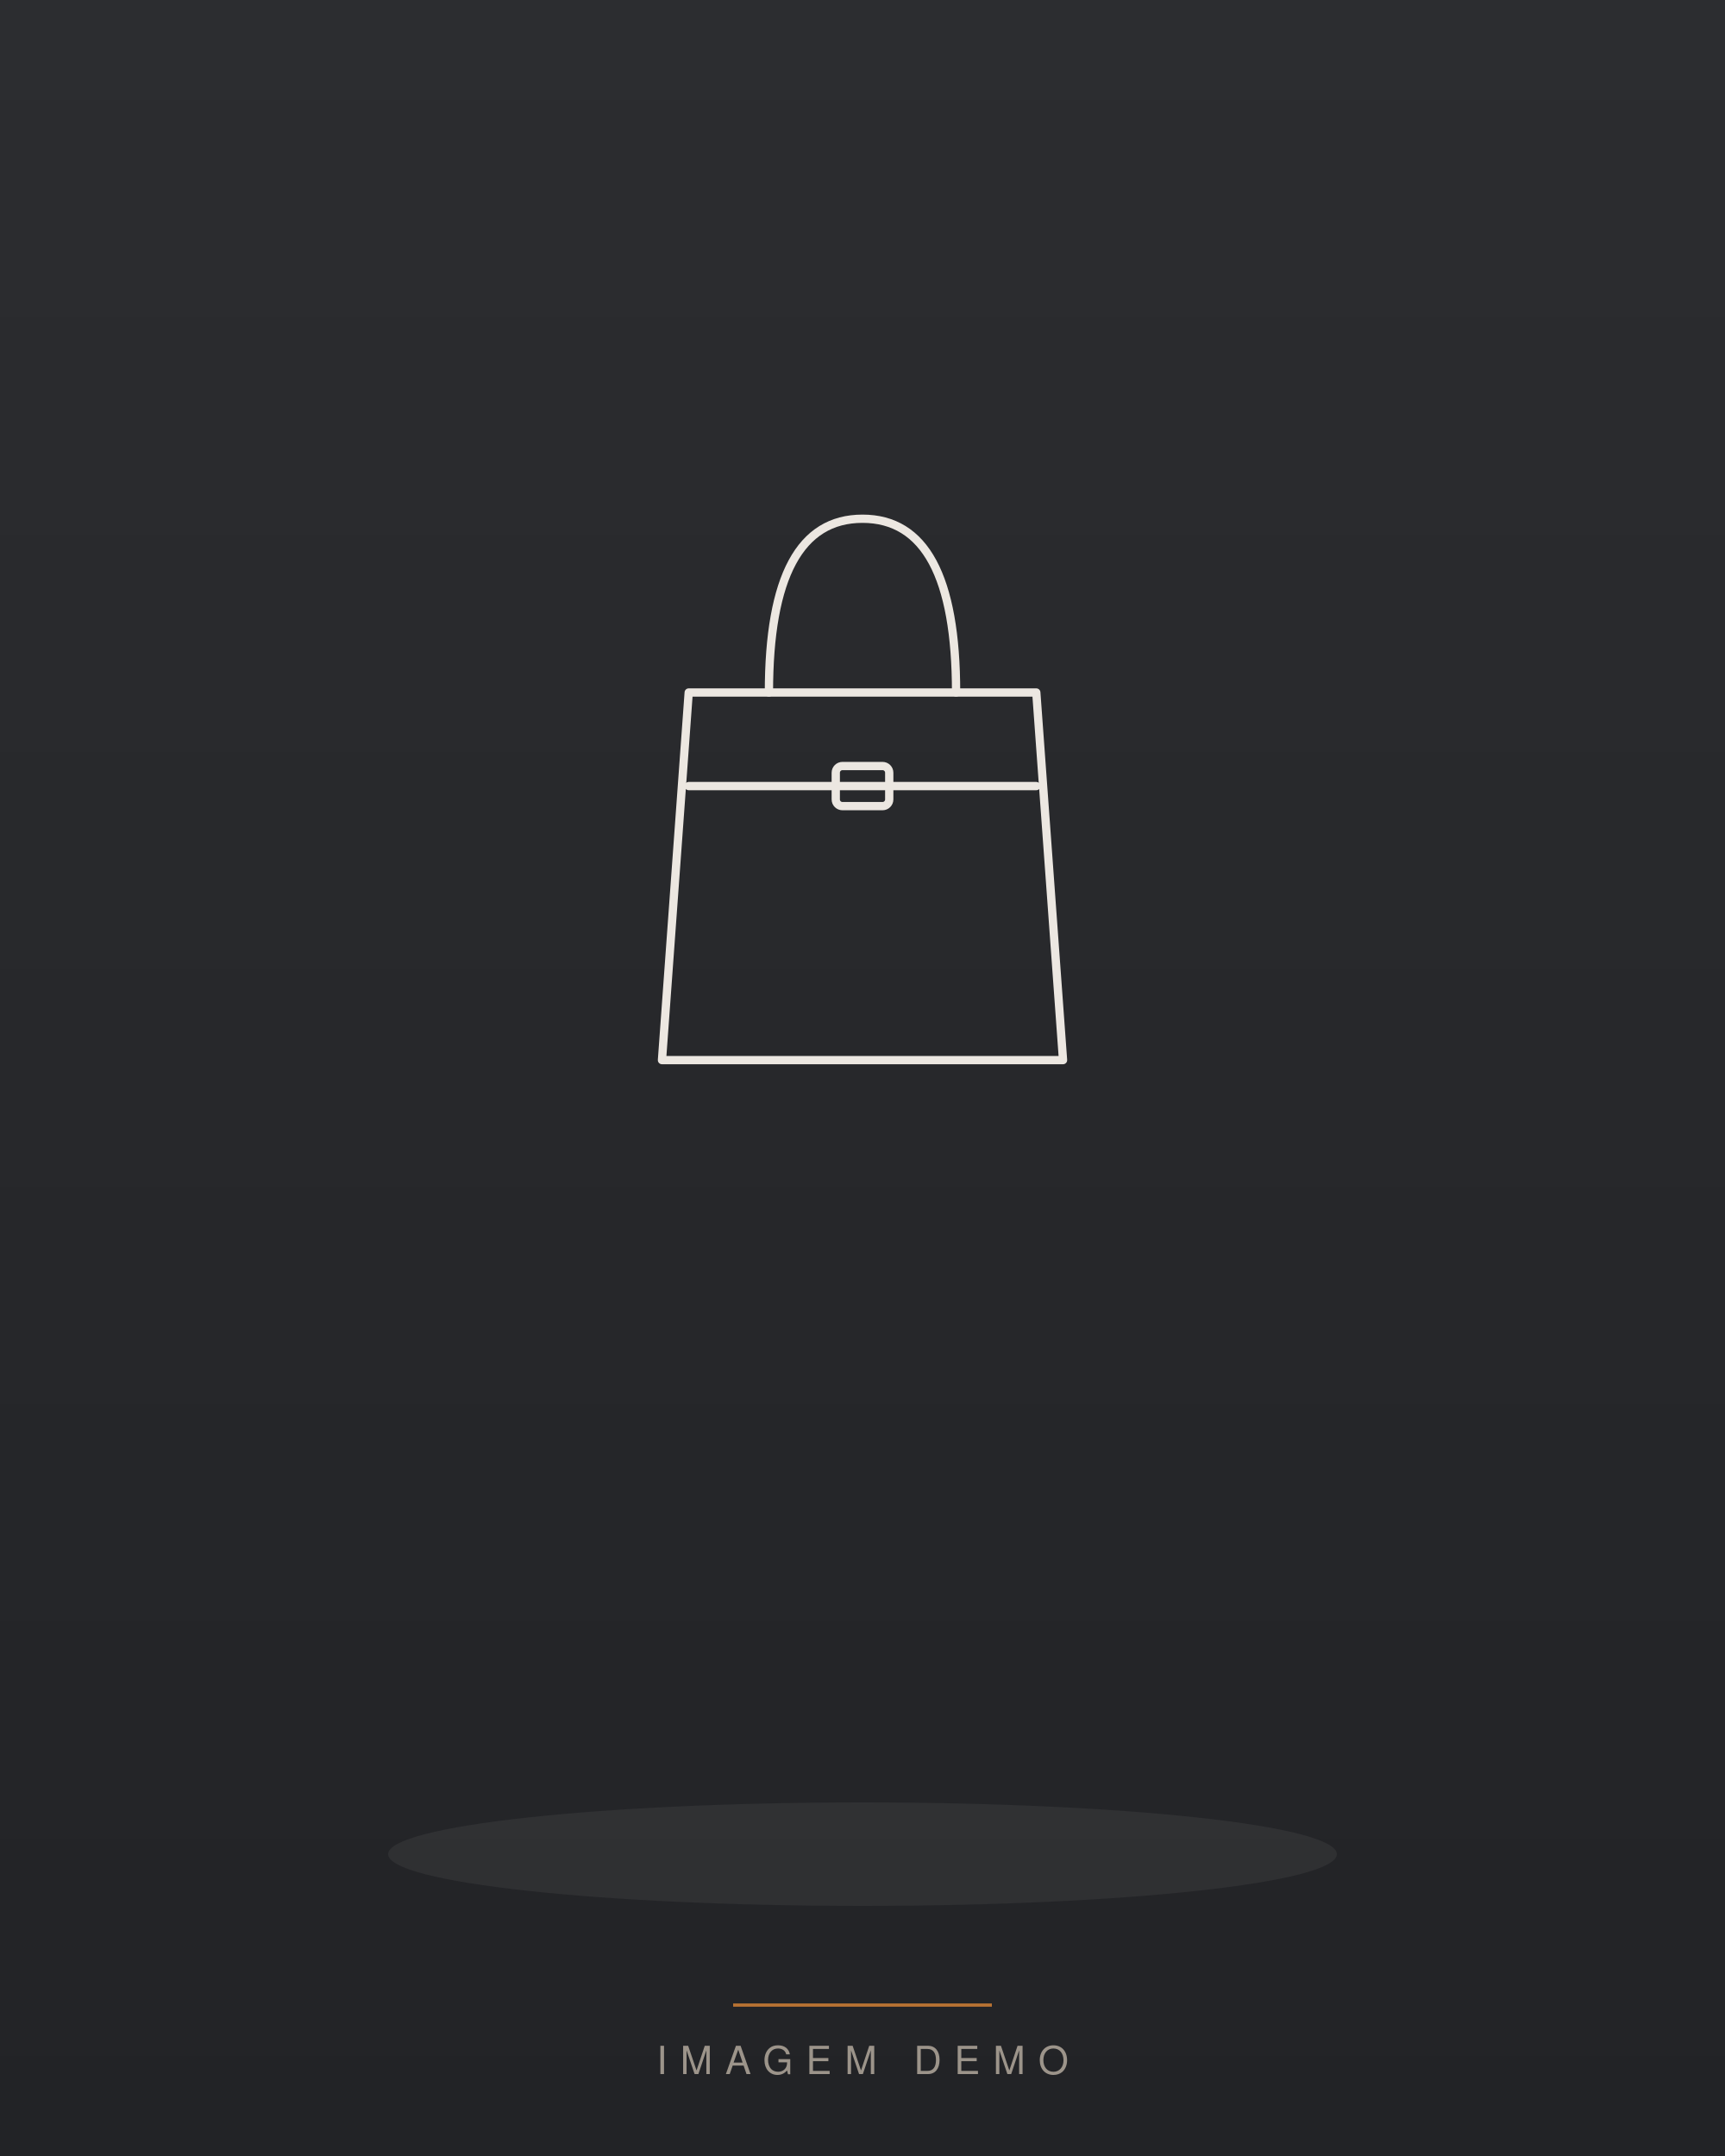
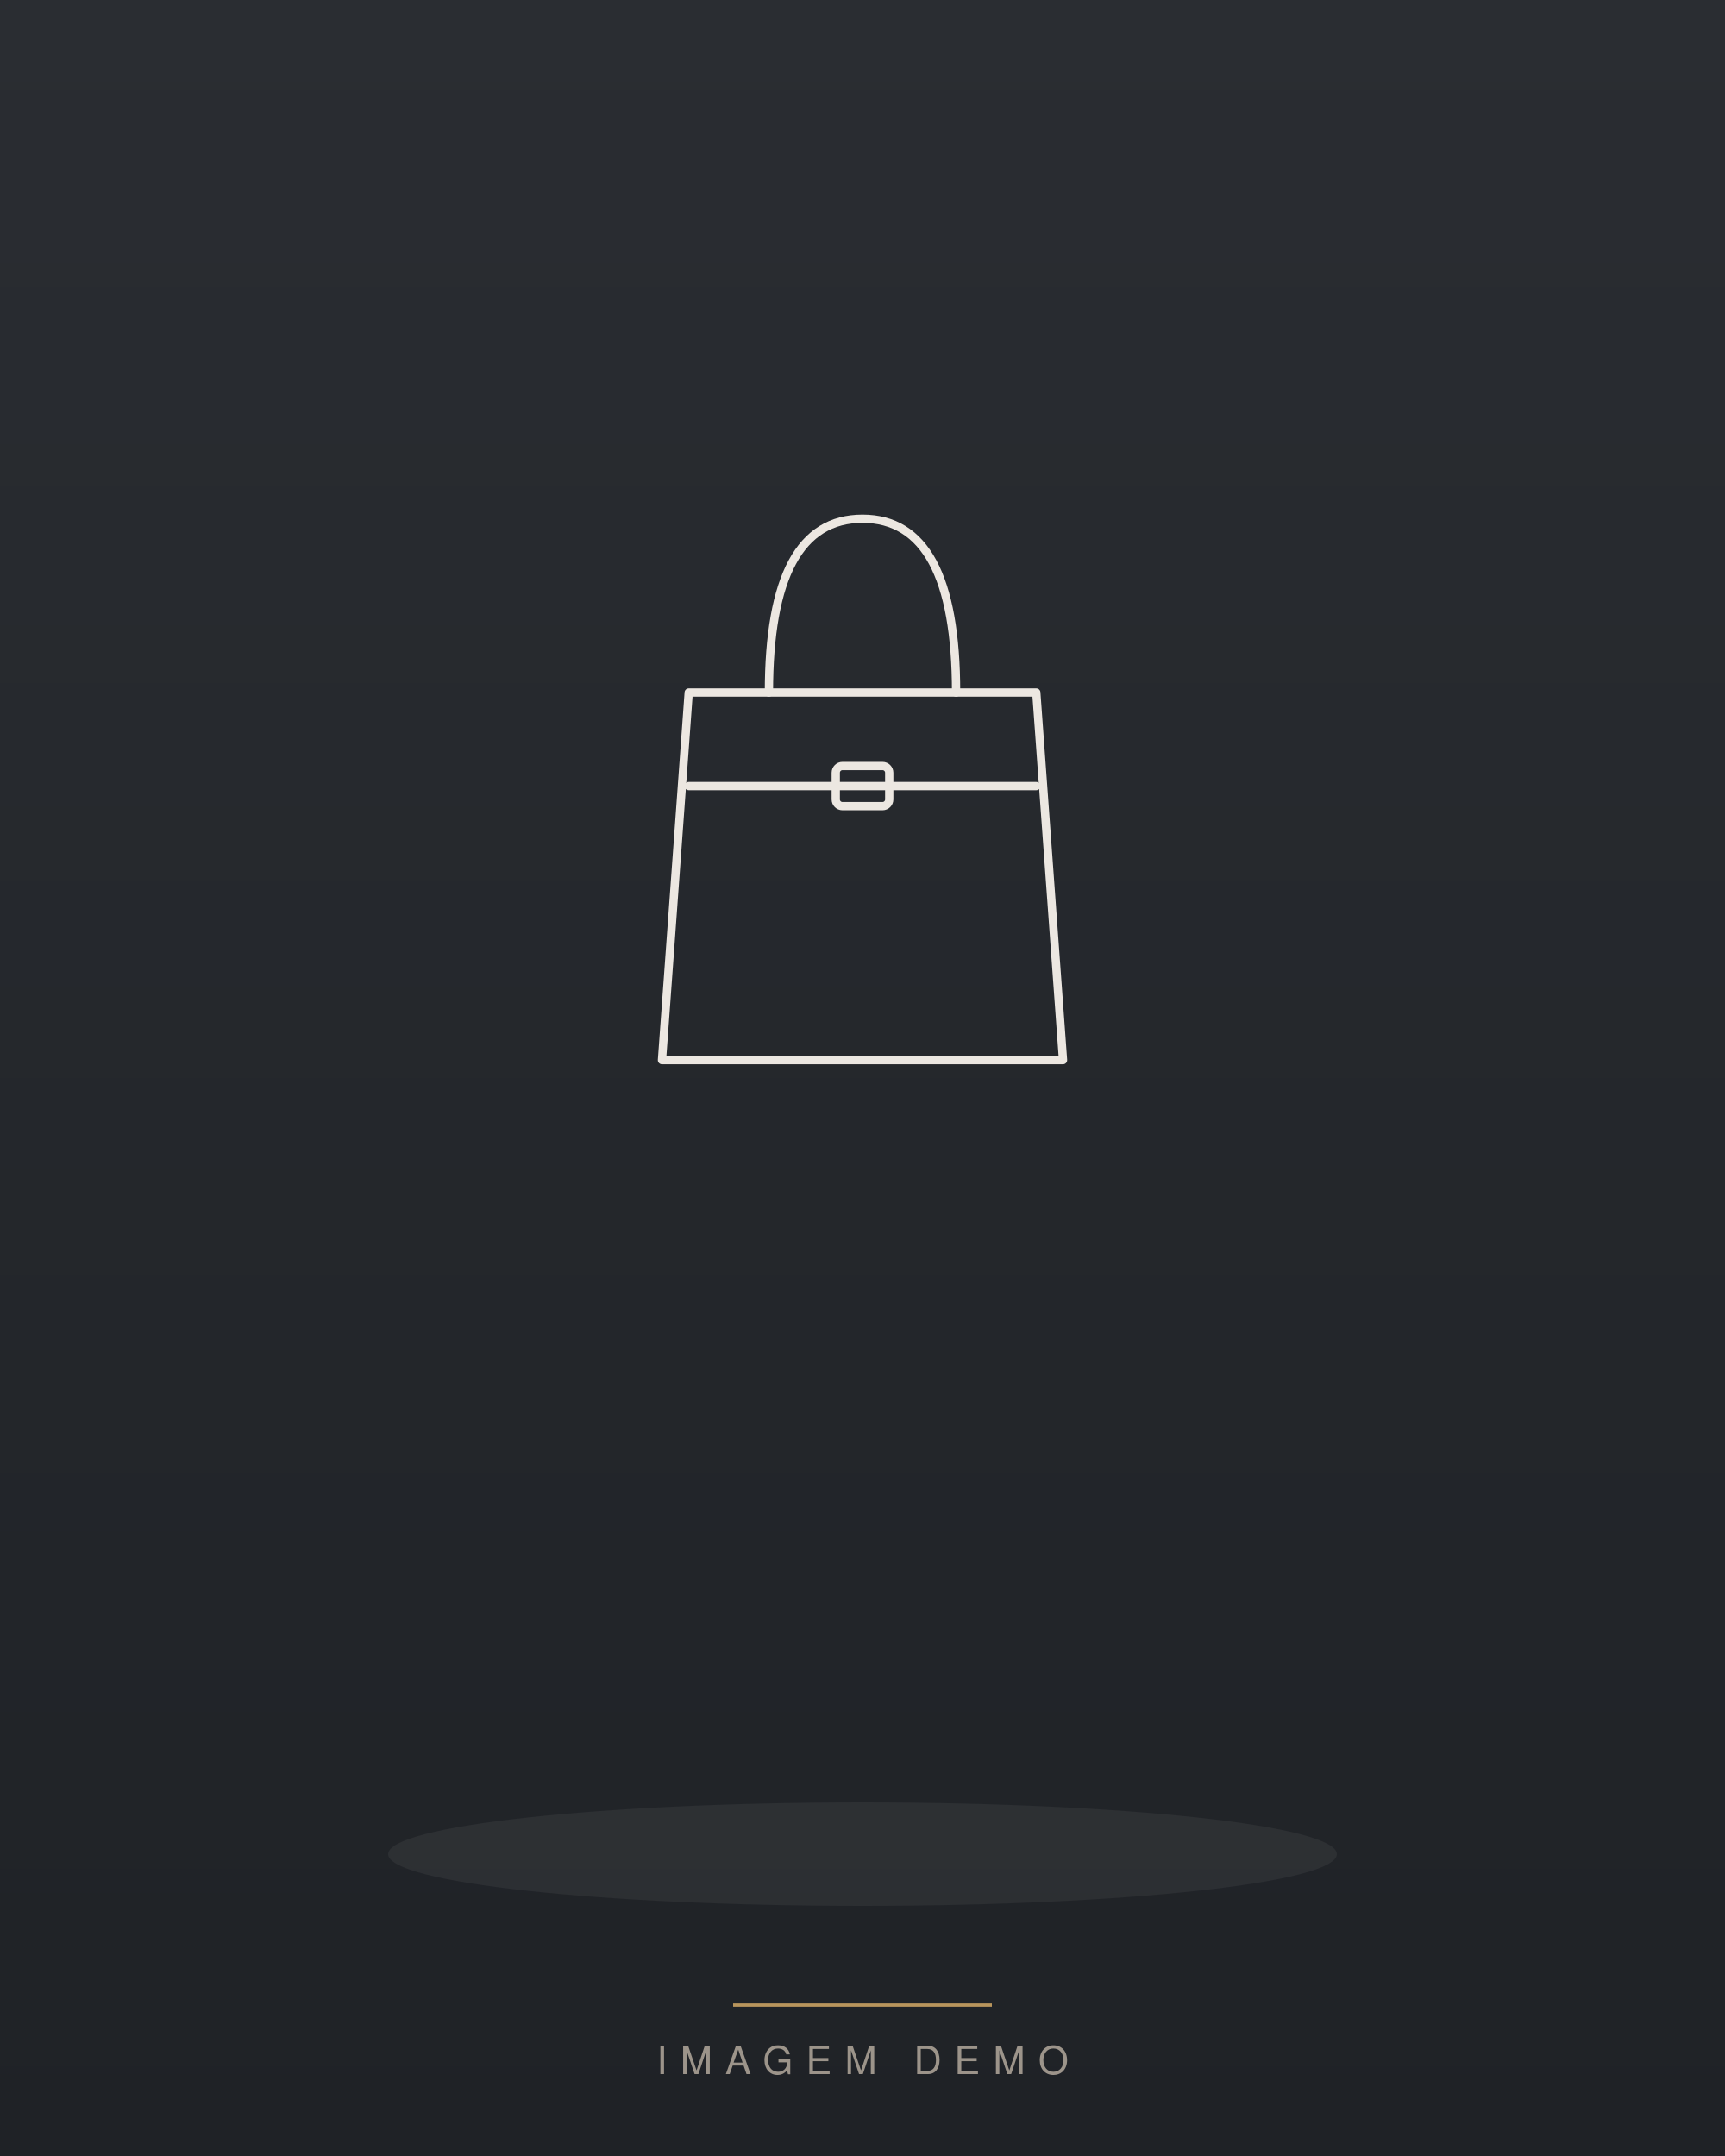
<svg xmlns="http://www.w3.org/2000/svg" viewBox="0 0 800 1000" width="800" height="1000">
  <defs>
    <linearGradient id="g" x1="0" y1="0" x2="0" y2="1">
-       <stop offset="0" stop-color="#2C2D30" />
-       <stop offset="1" stop-color="#222326" />
+       <stop offset="0" stop-color="#2A2D32" />
+       <stop offset="1" stop-color="#1F2226" />
    </linearGradient>
  </defs>
  <rect width="800" height="1000" fill="url(#g)" />
  <ellipse cx="400" cy="860" rx="220" ry="24" fill="#ECE7E1" opacity="0.06" />
  <g transform="translate(245 160) scale(1.55)" fill="none" stroke="#ECE7E1" stroke-width="2.477" stroke-linecap="round" stroke-linejoin="round">
    <path d="M48 104 L152 104 L160 214 L40 214 Z" />
    <path d="M72 104 Q72 52 100 52 Q128 52 128 104" />
    <path d="M48 132 L152 132" />
    <rect x="92" y="126" width="16" height="12" rx="2" />
  </g>
-   <line x1="340" y1="930" x2="460" y2="930" stroke="#B87333" stroke-width="1.5" />
+   <line x1="340" y1="930" x2="460" y2="930" stroke="#B8955C" stroke-width="1.5" />
  <text x="400" y="962" text-anchor="middle" font-family="Helvetica, Arial, sans-serif" font-size="18" letter-spacing="6" fill="#9C948A">IMAGEM DEMO</text>
</svg>
